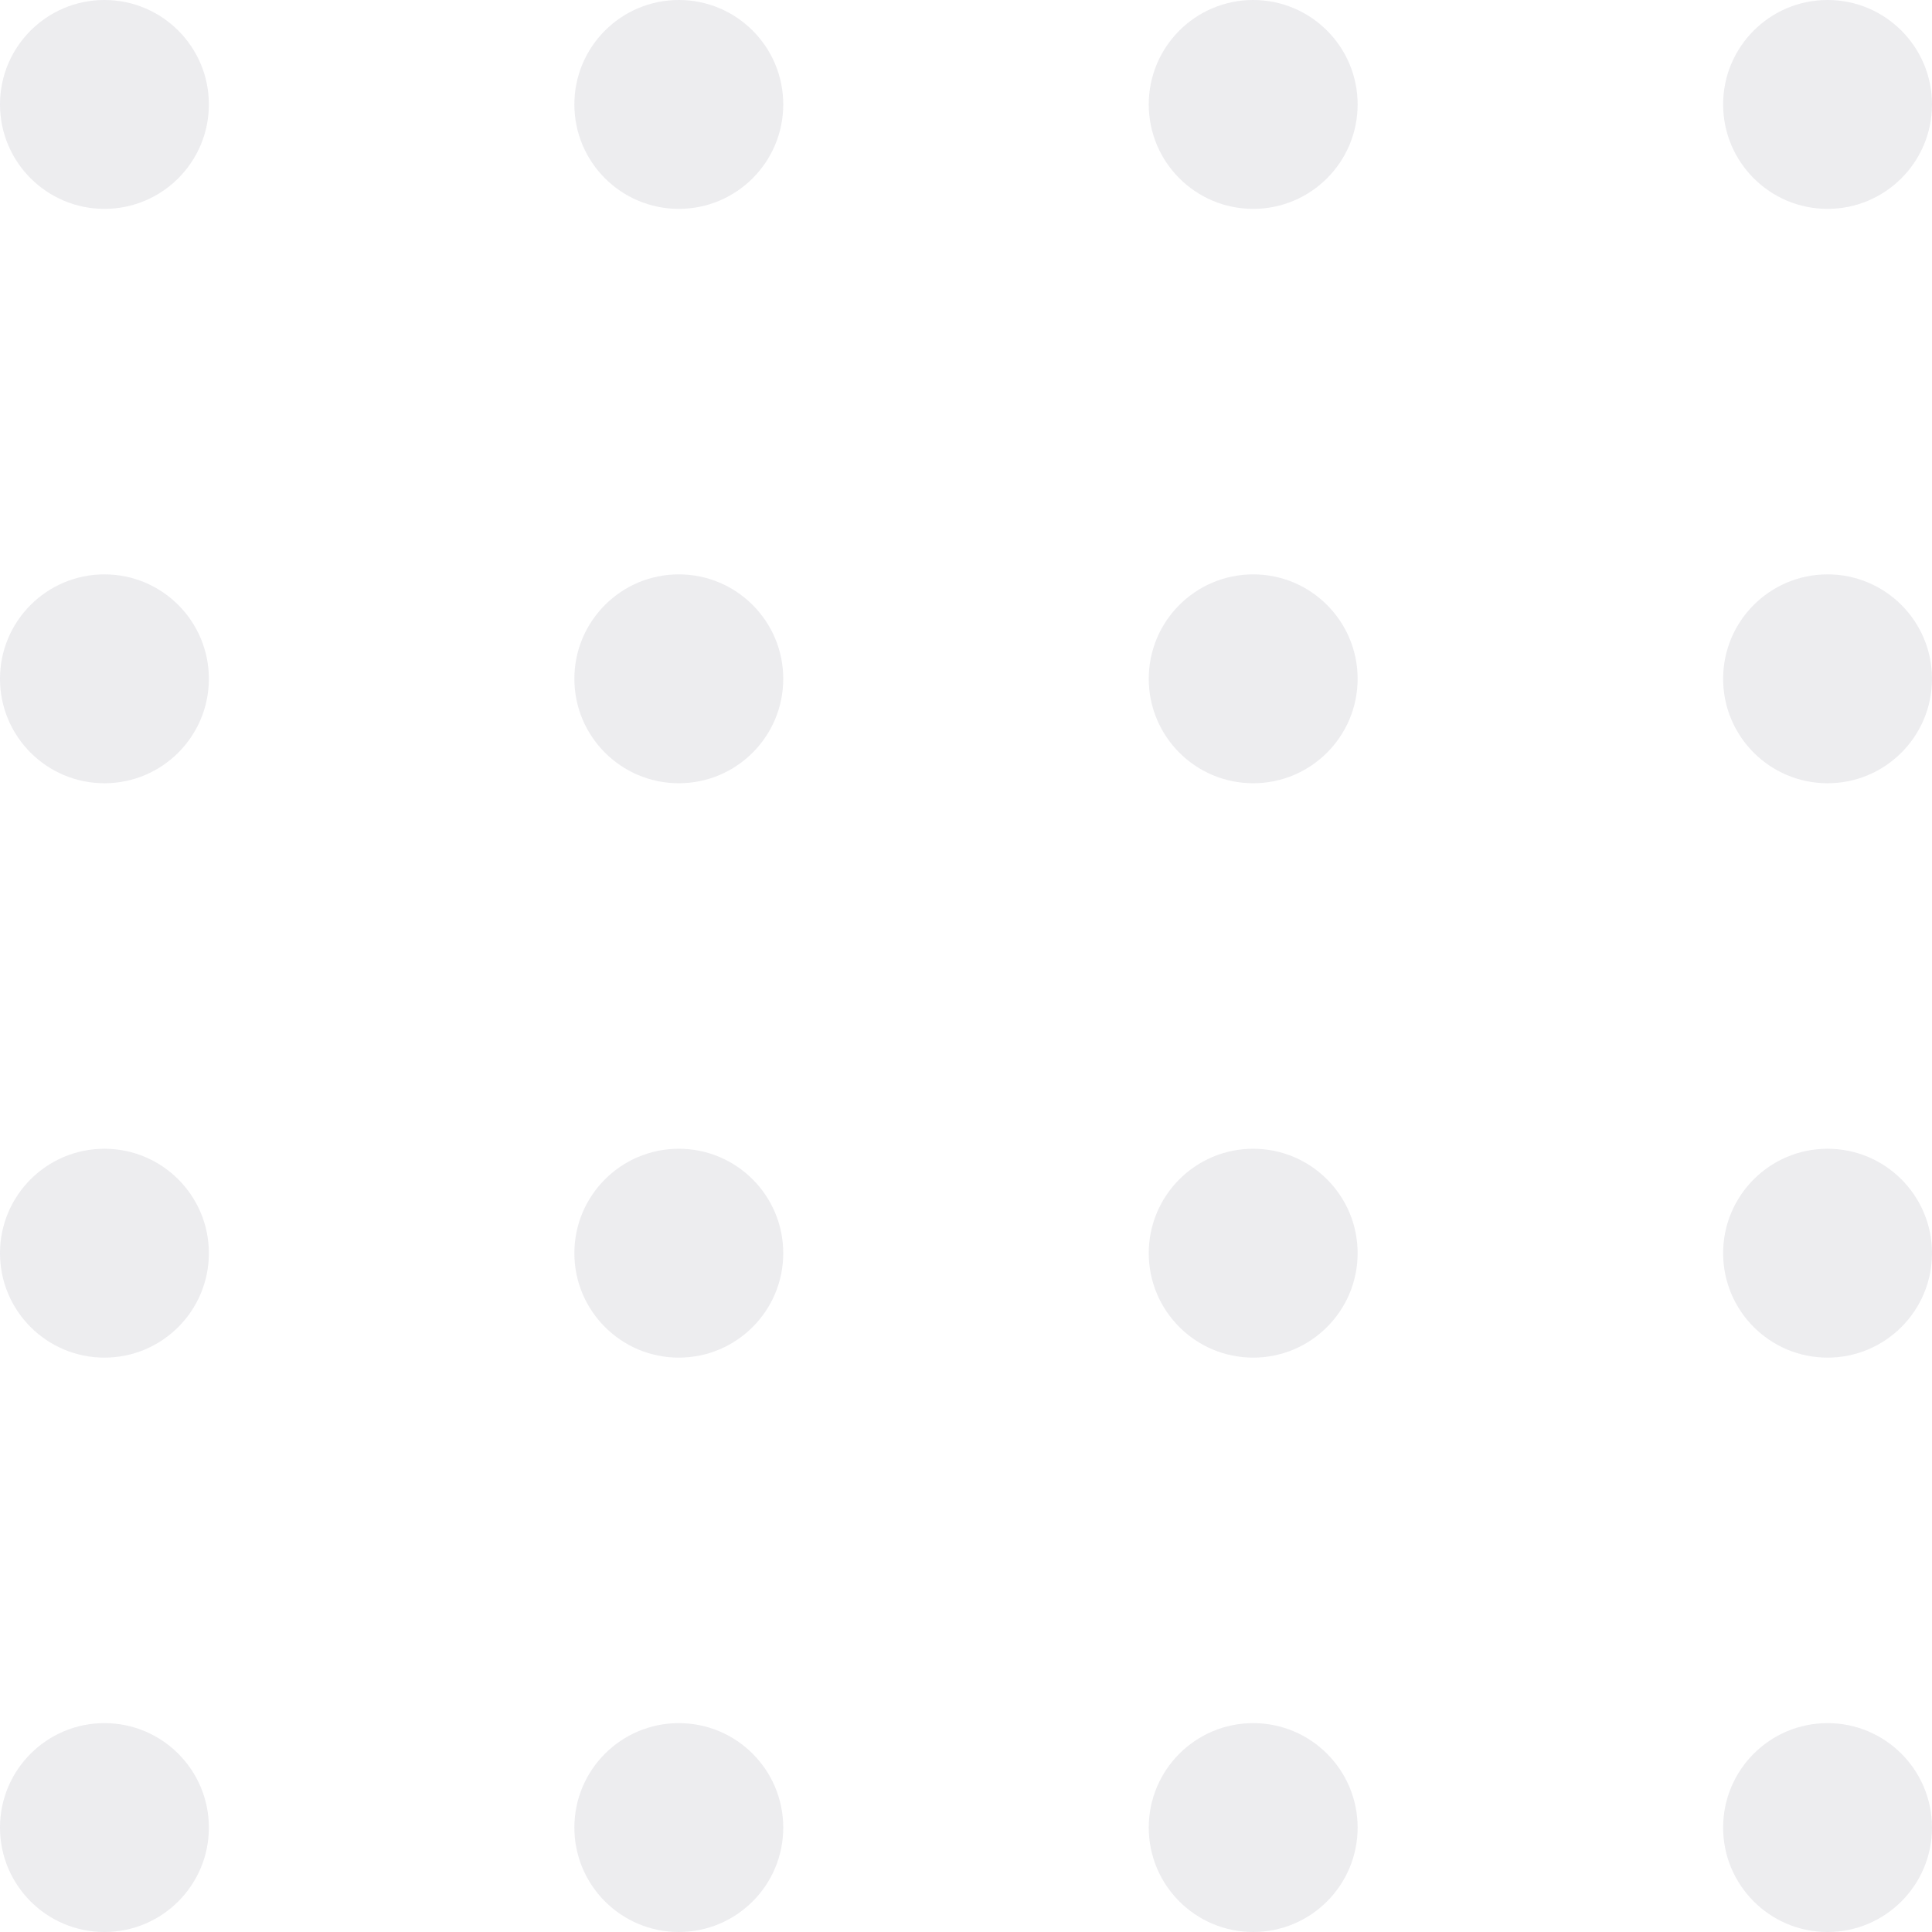
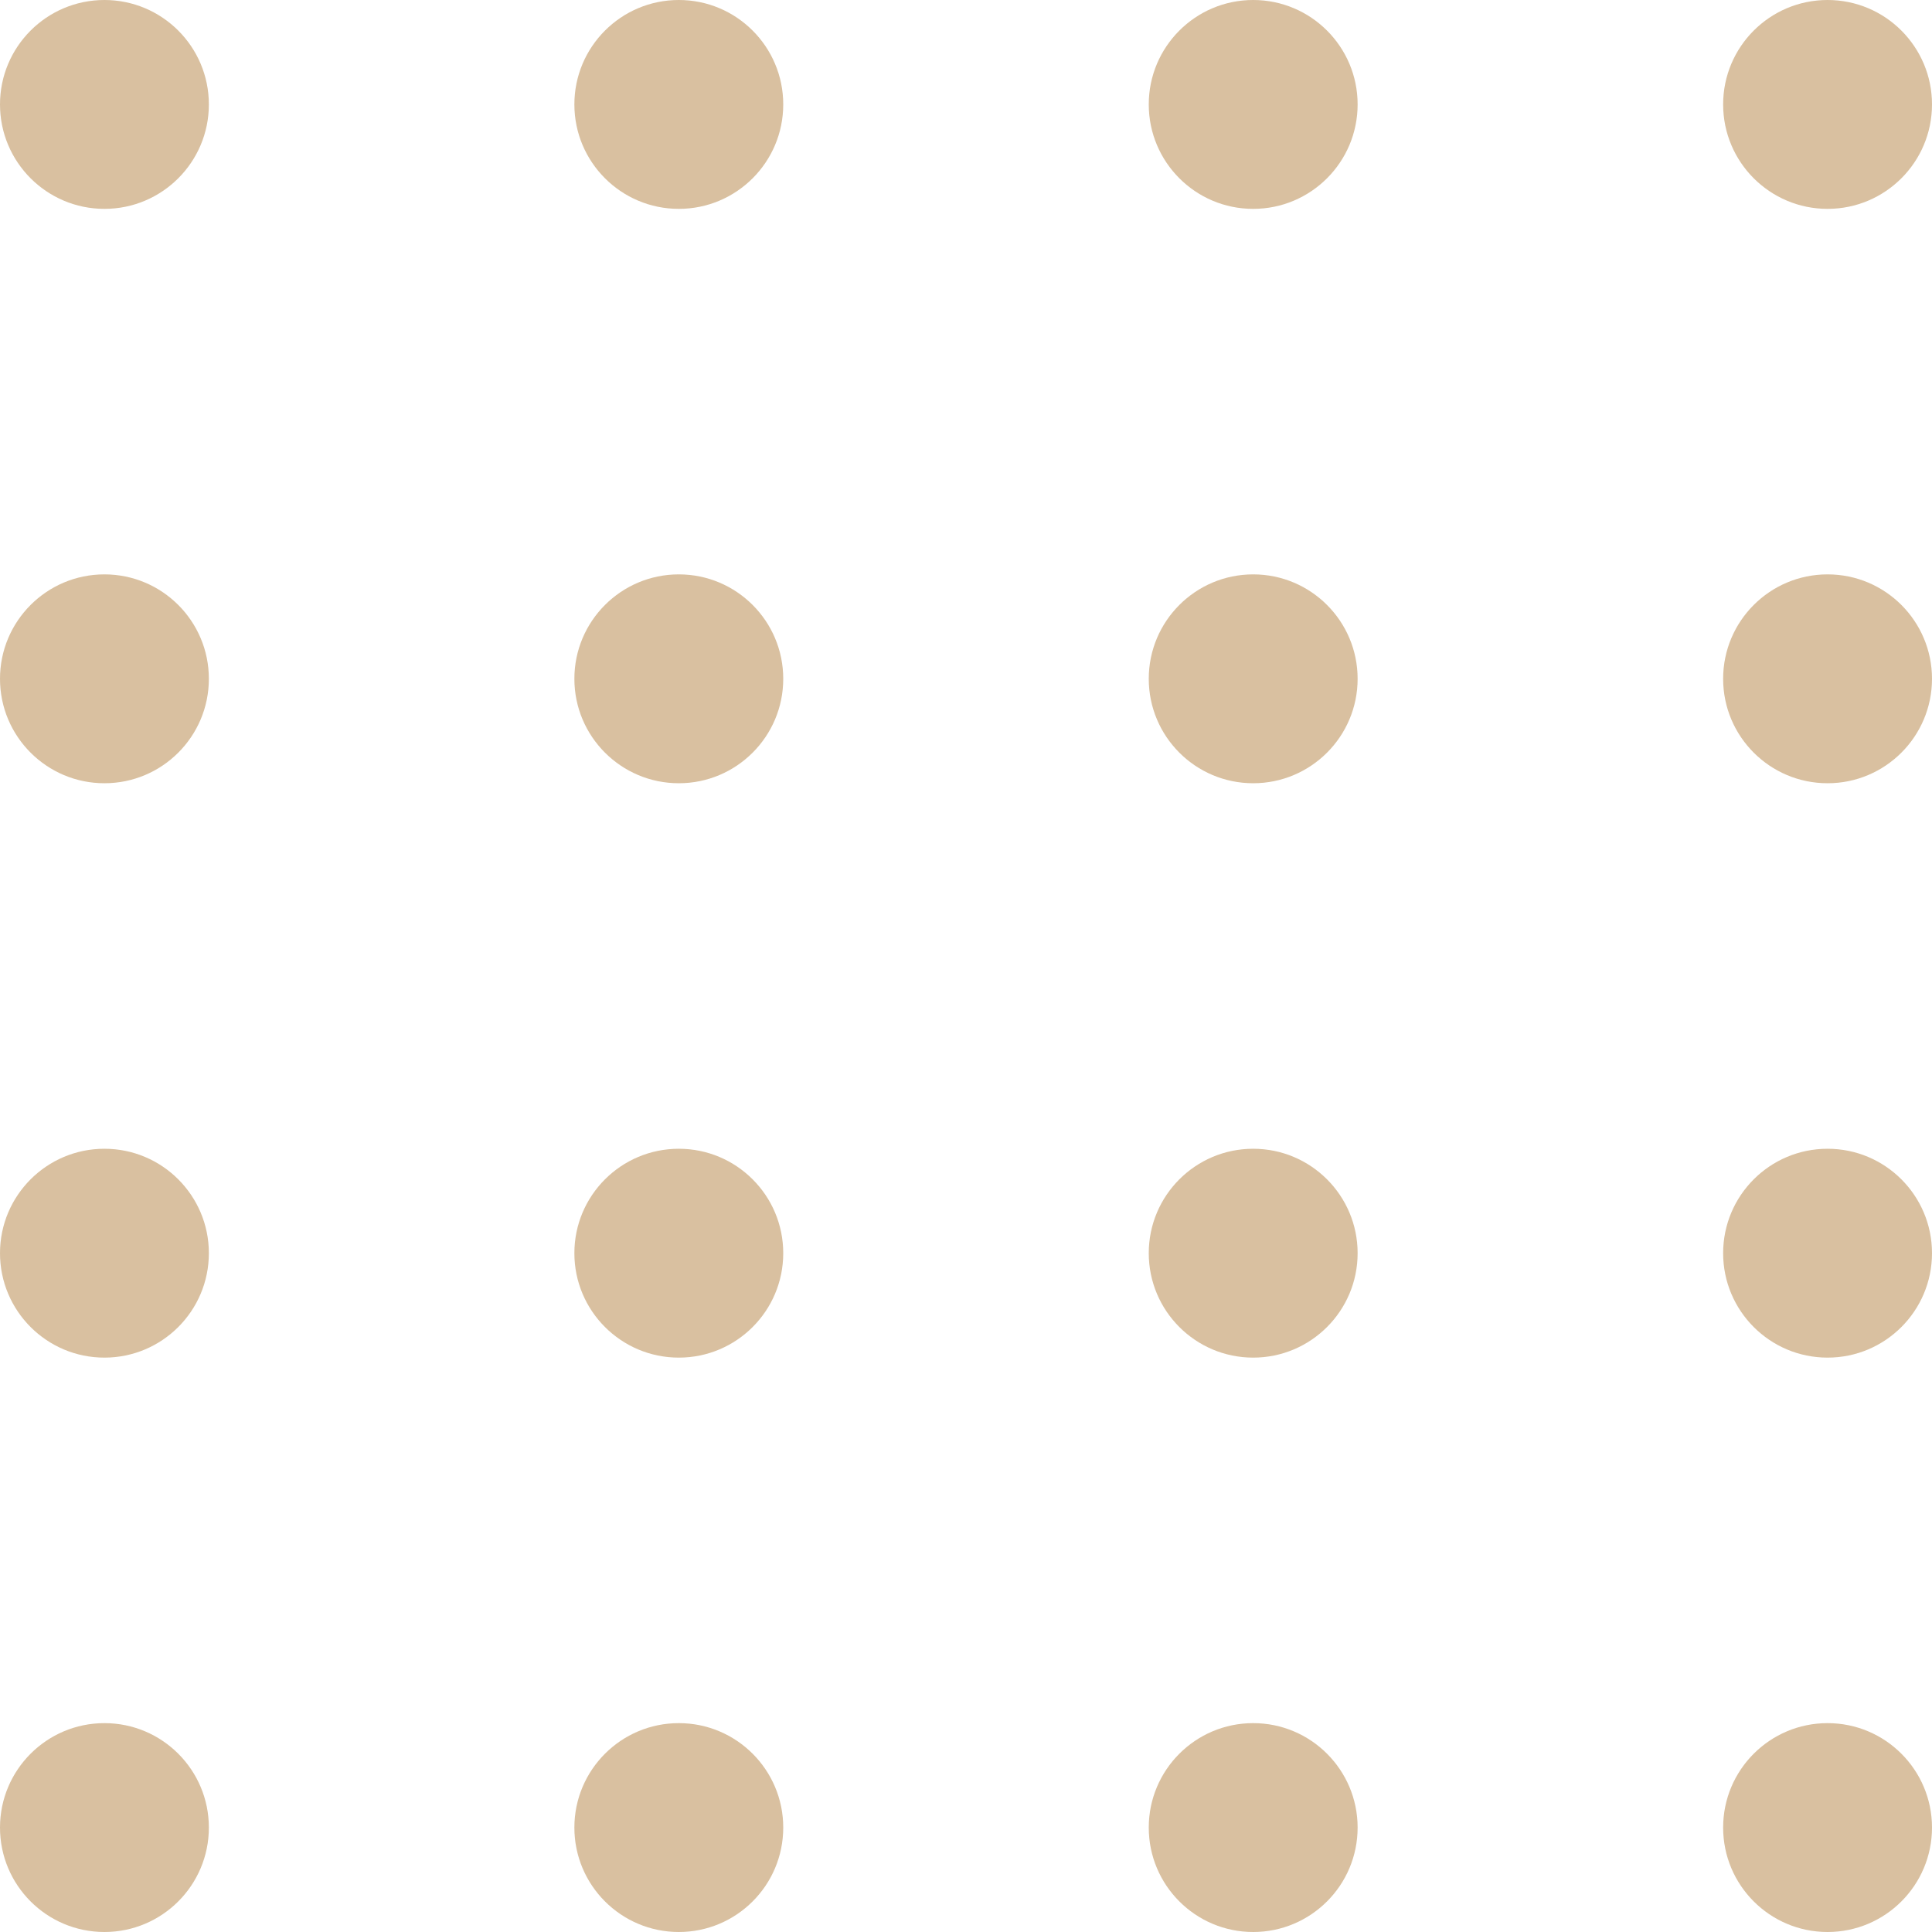
<svg xmlns="http://www.w3.org/2000/svg" width="37px" height="37px" viewBox="0 0 37 37" version="1.1">
-   <g id="Personal-1-mixed" stroke="none" stroke-width="1" fill="none" fill-rule="evenodd" opacity="0.1">
-     <g transform="translate(-350, -990)" fill="#454360" id="about">
+   <g id="Personal-1-mixed" stroke="none" stroke-width="1" fill="#bf9660" fill-rule="evenodd" opacity="0.6">
+     <g transform="translate(-350, -990)" fill="#bf9660" id="about">
      <g transform="translate(350, 990)">
        <g id="section-title">
          <g id="dots-bg">
            <rect id="Rectangle" x="0" y="0" width="4" height="4" rx="2" />
            <rect id="Rectangle-Copy" x="11" y="0" width="4" height="4" rx="2" />
            <rect id="Rectangle-Copy-2" x="22" y="0" width="4" height="4" rx="2" />
            <rect id="Rectangle-Copy-3" x="33" y="0" width="4" height="4" rx="2" />
            <rect id="Rectangle-Copy-7" x="0" y="11" width="4" height="4" rx="2" />
            <rect id="Rectangle-Copy-6" x="11" y="11" width="4" height="4" rx="2" />
            <rect id="Rectangle-Copy-5" x="22" y="11" width="4" height="4" rx="2" />
            <rect id="Rectangle-Copy-4" x="33" y="11" width="4" height="4" rx="2" />
            <rect id="Rectangle-Copy-15" x="0" y="22" width="4" height="4" rx="2" />
            <rect id="Rectangle-Copy-14" x="11" y="22" width="4" height="4" rx="2" />
            <rect id="Rectangle-Copy-13" x="22" y="22" width="4" height="4" rx="2" />
            <rect id="Rectangle-Copy-12" x="33" y="22" width="4" height="4" rx="2" />
            <rect id="Rectangle-Copy-11" x="0" y="33" width="4" height="4" rx="2" />
            <rect id="Rectangle-Copy-10" x="11" y="33" width="4" height="4" rx="2" />
            <rect id="Rectangle-Copy-9" x="22" y="33" width="4" height="4" rx="2" />
            <rect id="Rectangle-Copy-8" x="33" y="33" width="4" height="4" rx="2" />
          </g>
        </g>
      </g>
    </g>
  </g>
</svg>
